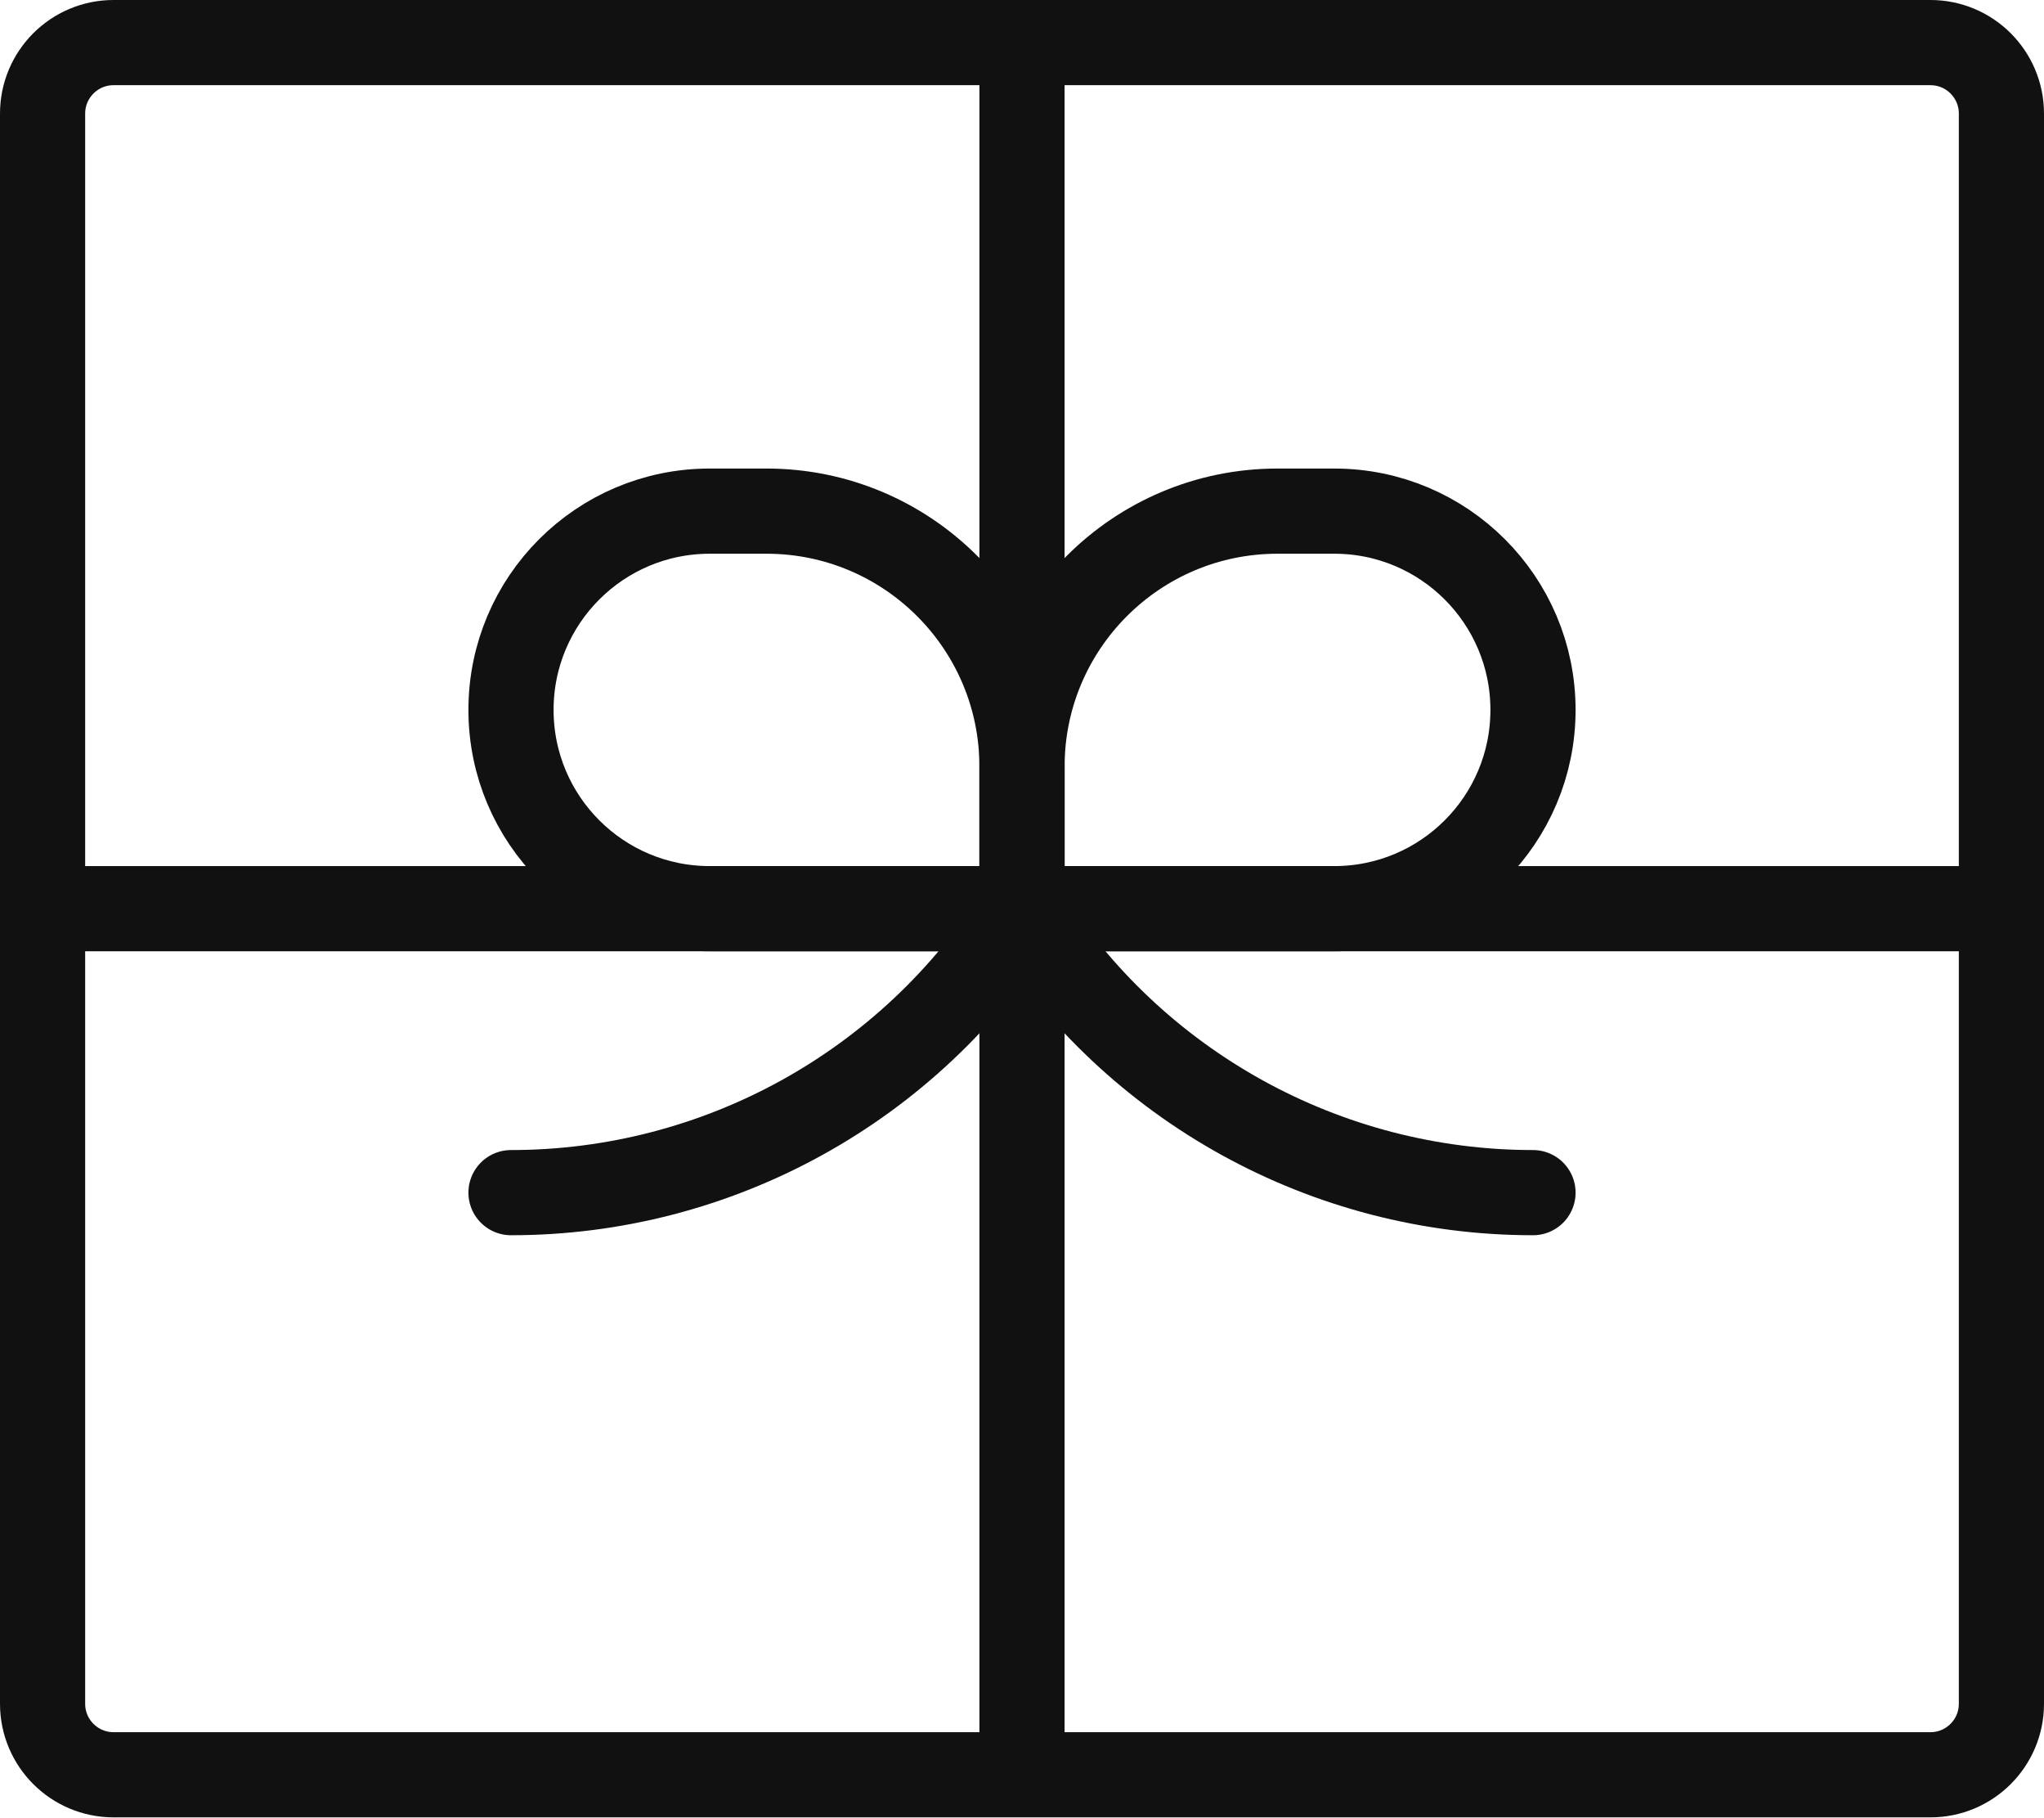
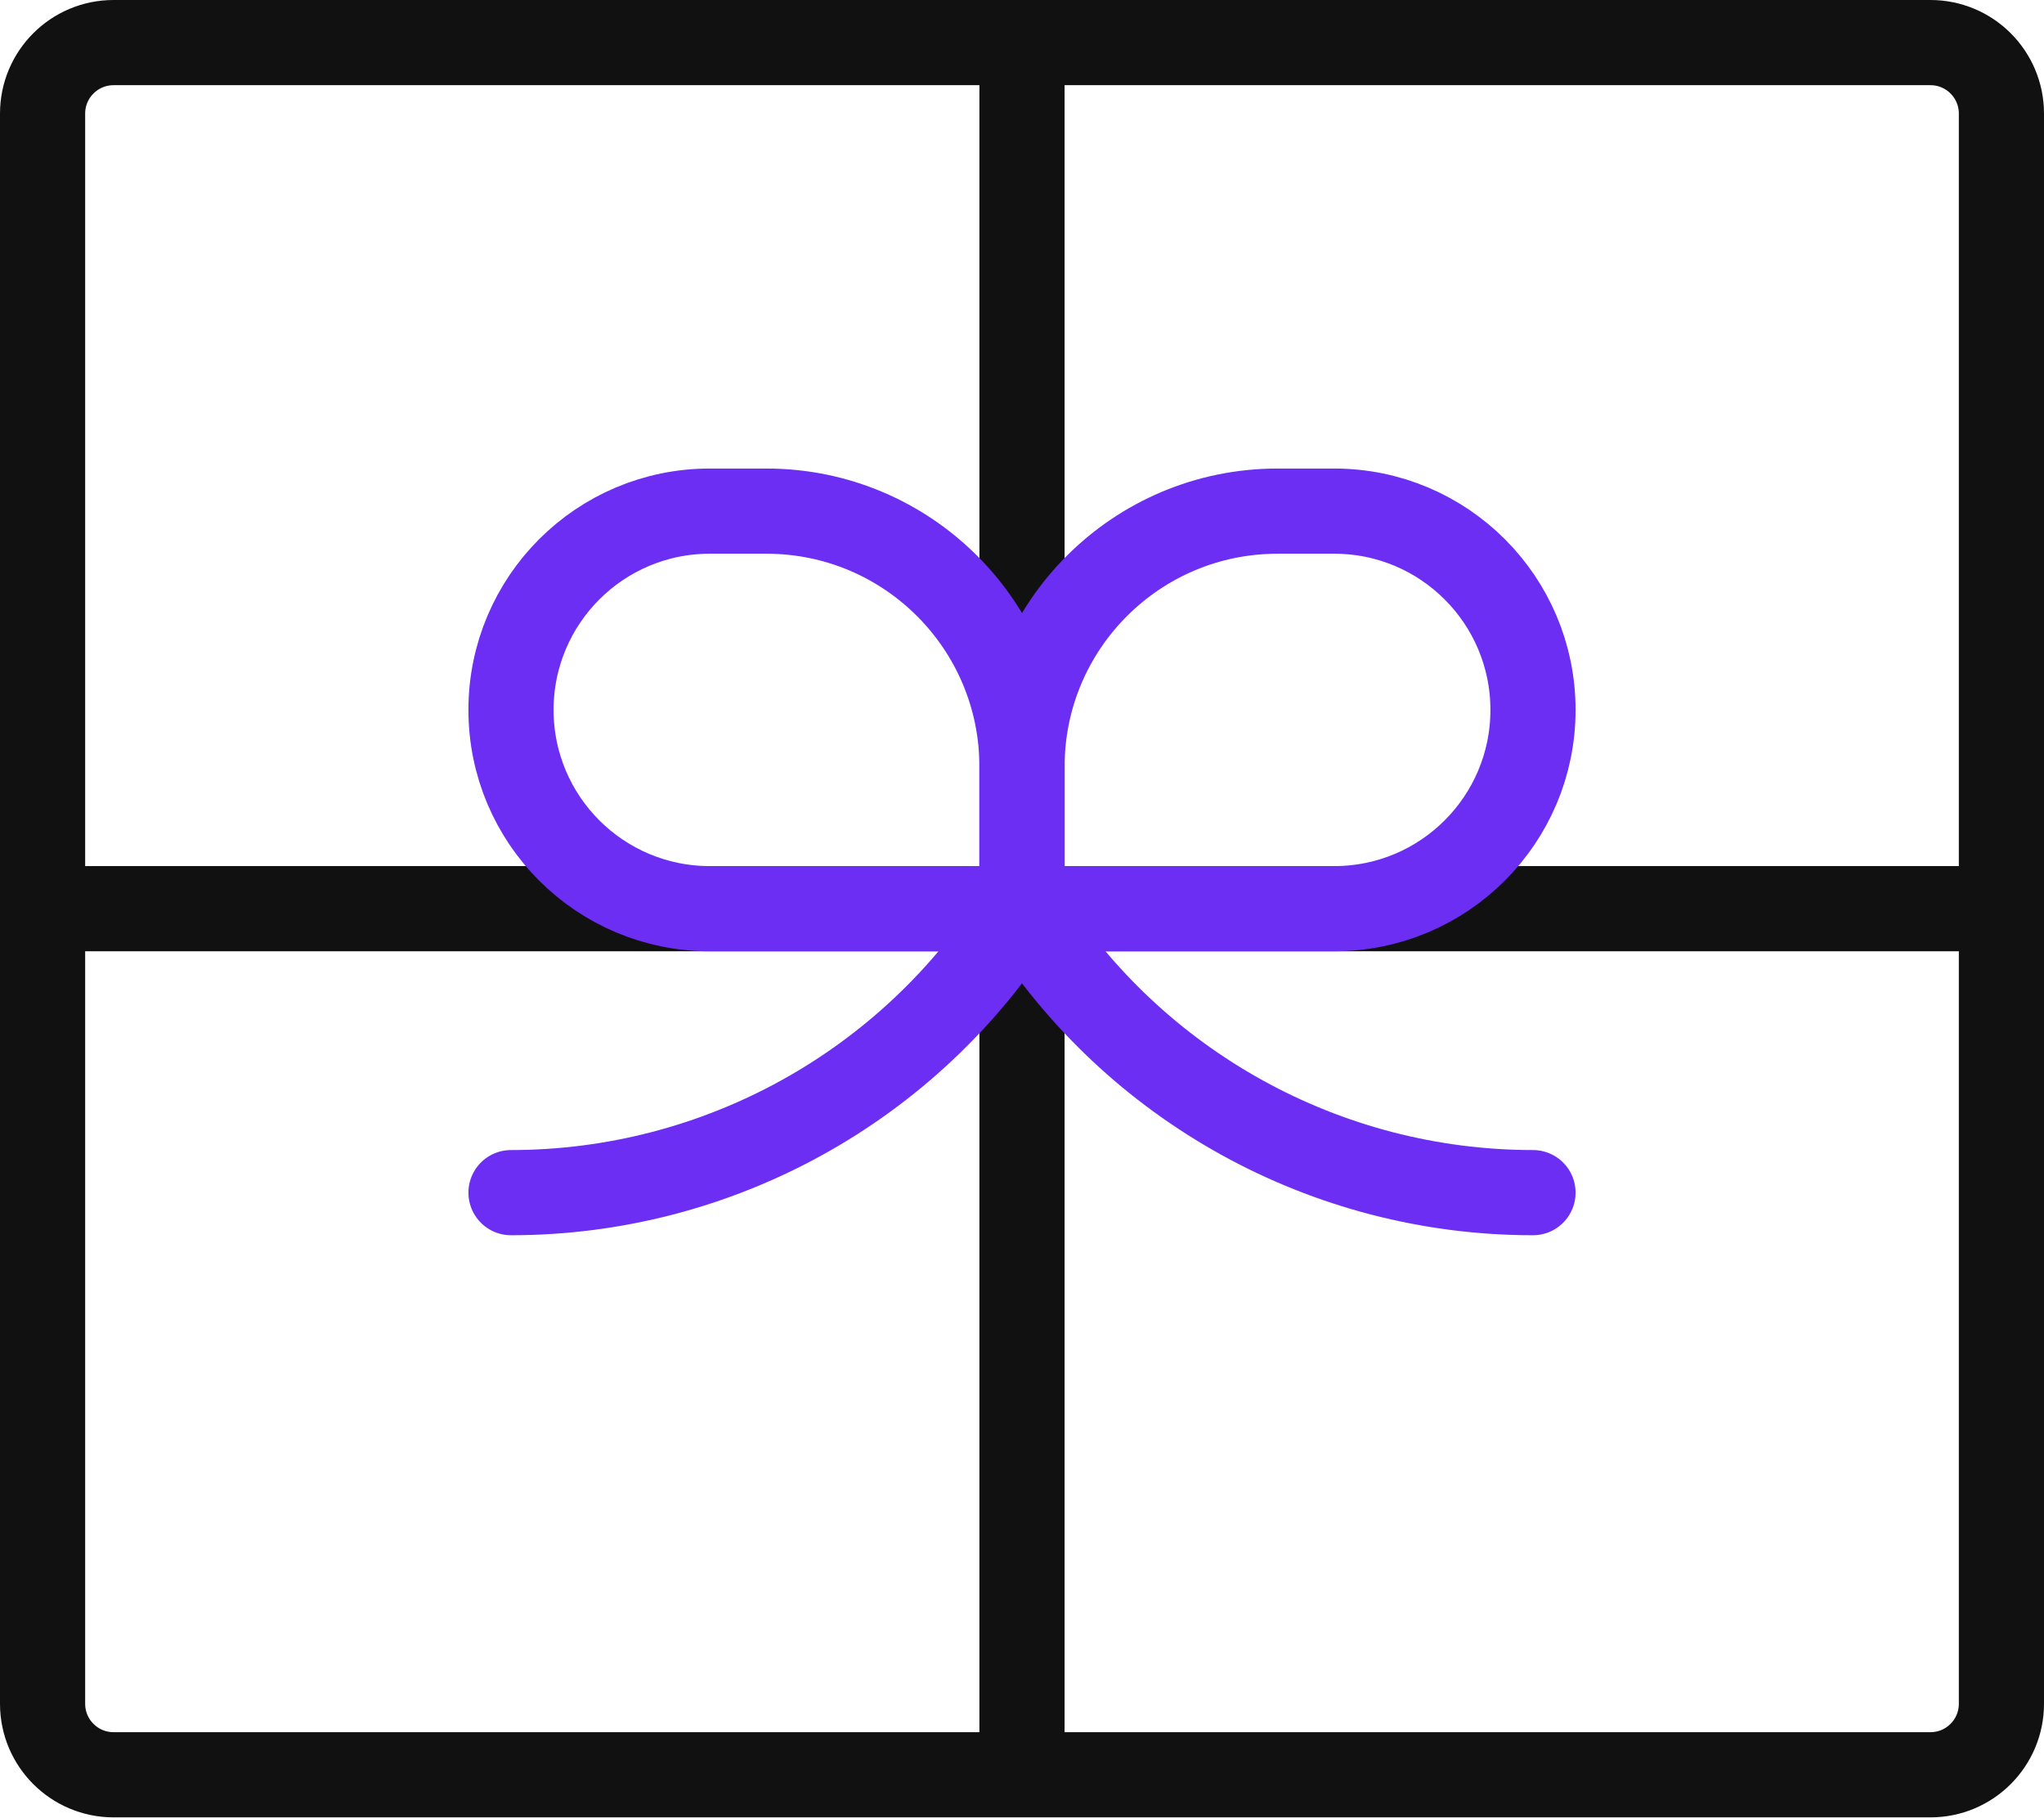
<svg xmlns="http://www.w3.org/2000/svg" width="36" height="32" viewBox="0 0 36 32" fill="none">
-   <path d="M9 12.5C9 10.567 10.567 9 12.5 9H13.5C15.985 9 18 11.015 18 13.5V16H12.5C10.567 16 9 14.433 9 12.5V12.5Z" stroke="#111111" stroke-width="1.5" />
-   <path d="M27 12.5C27 10.567 25.433 9 23.5 9H22.5C20.015 9 18 11.015 18 13.5V16H23.5C25.433 16 27 14.433 27 12.5V12.5Z" stroke="#111111" stroke-width="1.5" />
-   <path d="M9 21V21C12.641 21 16.027 19.131 17.968 16.05L18 16" stroke="#111111" stroke-width="1.5" stroke-linecap="round" />
-   <path d="M27 21V21C23.359 21 19.973 19.131 18.032 16.05L18 16" stroke="#111111" stroke-width="1.5" stroke-linecap="round" />
  <path d="M1 16L35 16" stroke="#111111" stroke-width="1.5" />
  <path d="M18 31L18 1" stroke="#111111" stroke-width="1.5" />
  <rect x="0.75" y="0.75" width="34.5" height="30.5" rx="1.25" stroke="#111111" stroke-width="1.5" />
+   <path d="M9 12.5C9 10.567 10.567 9 12.5 9H13.5C15.985 9 18 11.015 18 13.5V16H12.5C10.567 16 9 14.433 9 12.5V12.5Z" stroke="#6C2EF3" stroke-width="1.5" />
+   <path d="M27 12.5C27 10.567 25.433 9 23.5 9H22.5C20.015 9 18 11.015 18 13.5V16H23.5C25.433 16 27 14.433 27 12.5V12.5Z" stroke="#6C2EF3" stroke-width="1.5" />
+   <path d="M9 21V21C12.641 21 16.027 19.131 17.968 16.05L18 16" stroke="#6C2EF3" stroke-width="1.5" stroke-linecap="round" />
+   <path d="M27 21V21C23.359 21 19.973 19.131 18.032 16.05L18 16" stroke="#6C2EF3" stroke-width="1.5" stroke-linecap="round" />
</svg>
